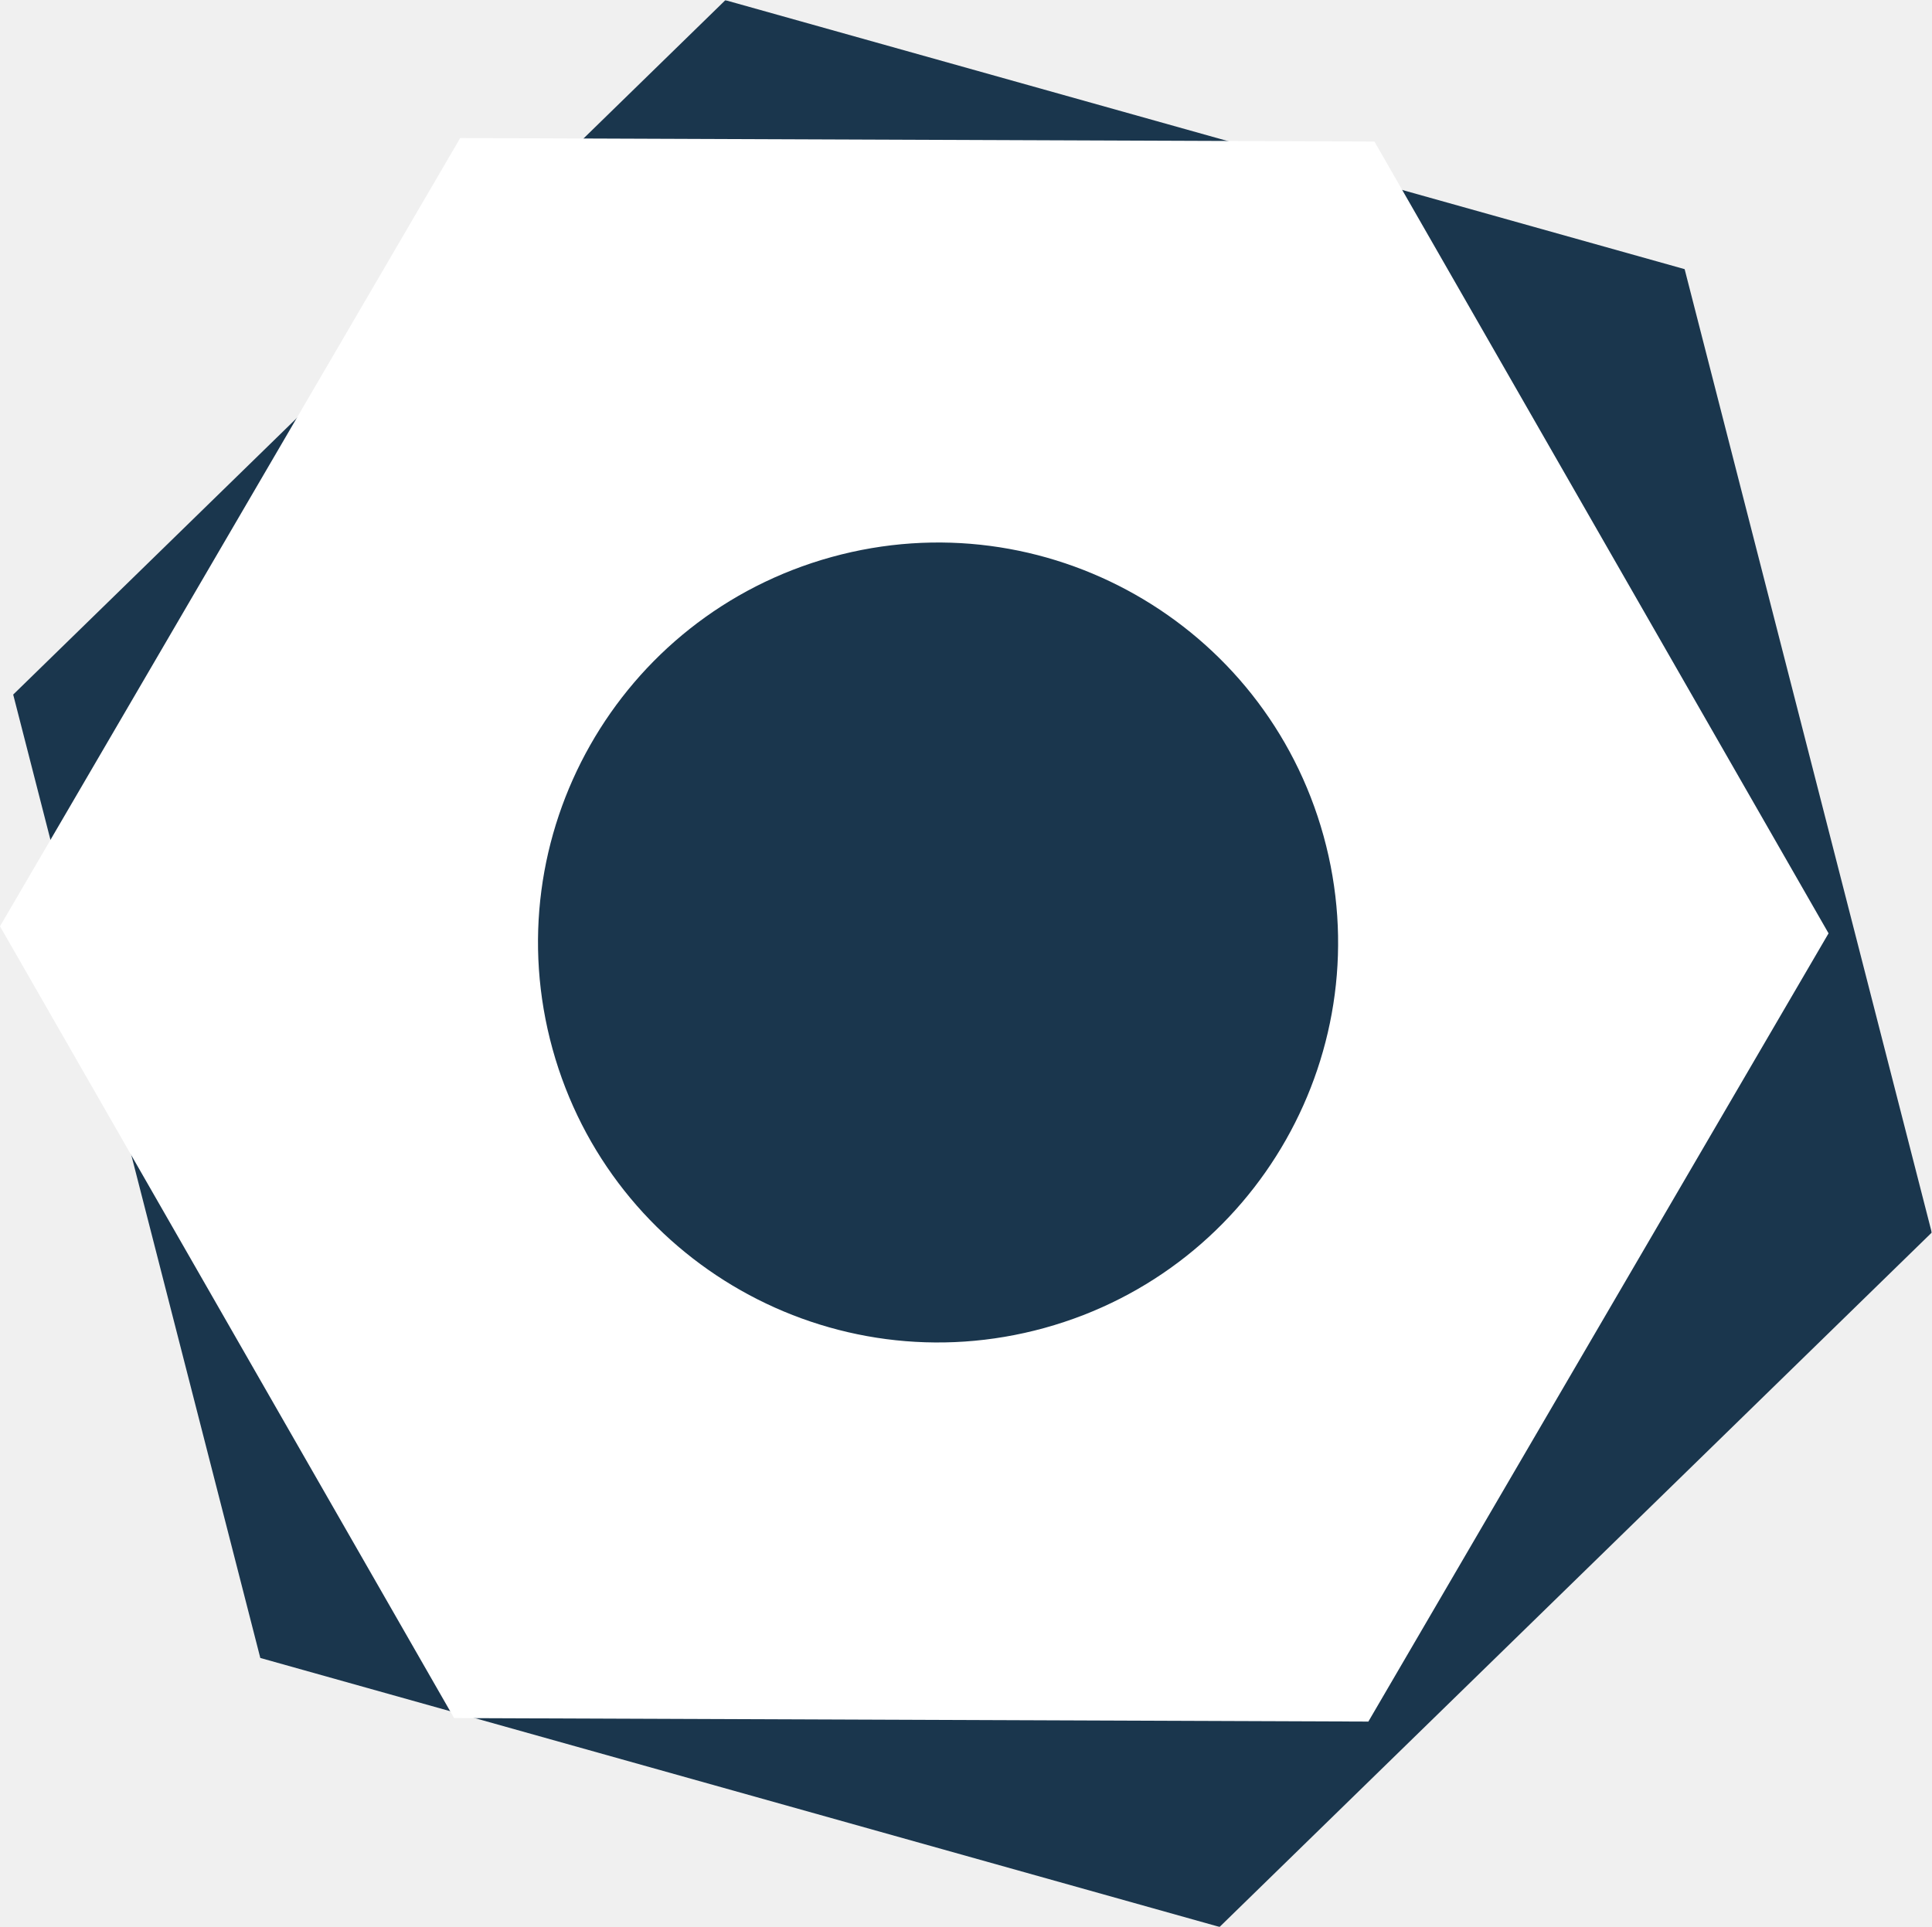
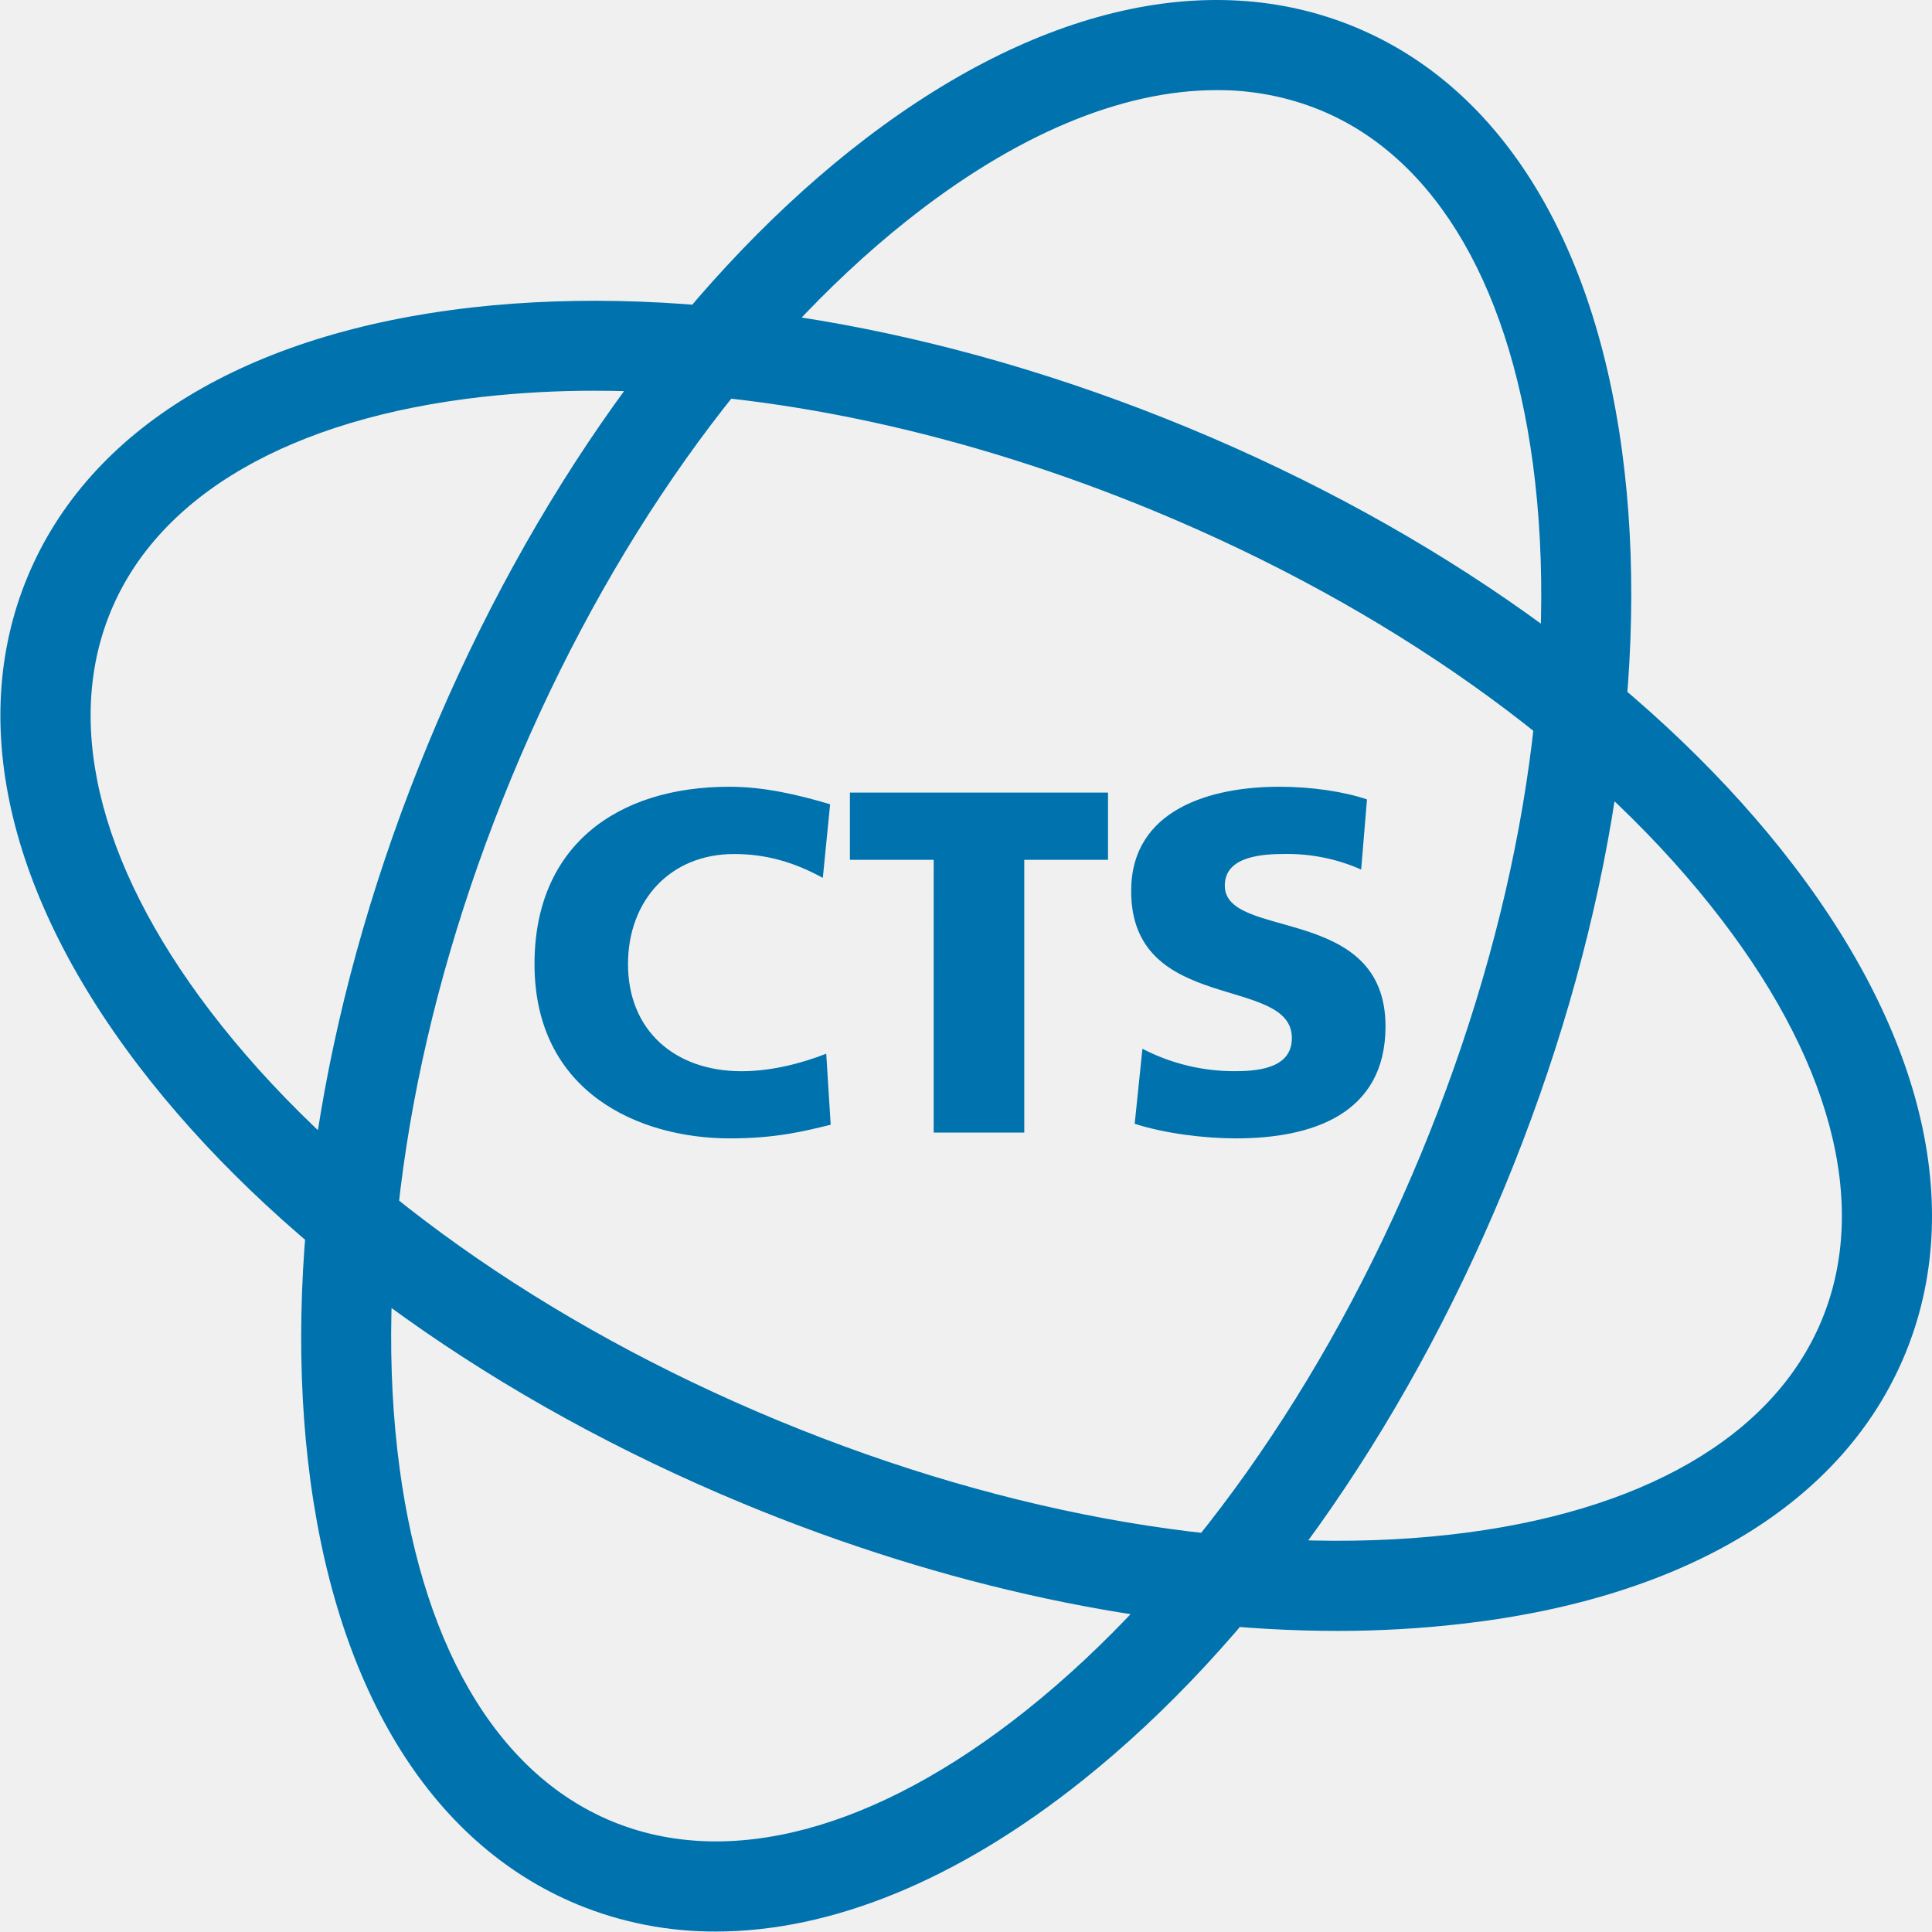
- <svg xmlns="http://www.w3.org/2000/svg" xmlns:xlink="http://www.w3.org/1999/xlink" width="3291px" height="3283px" viewBox="0 0 3291 3283" version="1.1">
-   <description>Created with Sketch (http://www.bohemiancoding.com/sketch)</description>
-   <defs>
-     <path id="path-1" d="M0.06,0.31 L3290.59,0.31 L3290.59,3282.94 L0.06,3282.94" />
-     <mask id="mask-2" fill="white">
-       <use xlink:href="#path-1" />
-     </mask>
-   </defs>
+ <svg xmlns="http://www.w3.org/2000/svg" width="3283px" height="3283px" viewBox="0 0 3283 3283" version="1.1">
+   <defs />
  <g id="Page-1" stroke="none" stroke-width="1" fill="none" fill-rule="evenodd">
-     <g id="bolt-beeldmerk">
-       <g id="Group-5">
-         <g id="Clip-2" />
-         <path d="M443.416,2824.73 L22.477,1183.37 L1235.58,0.31 L2869.63,458.556 L3290.59,2099.97 L2077.46,3283 L443.416,2824.73" id="Fill-1" fill="#1a364d" mask="url(#mask-2)" />
-         <path d="M773.511,2927.14 L0,1578.16 L783.89,235.206 L2341.26,241.179 L3114.8,1590.16 L2330.89,2933.11 L773.511,2927.14 Z M2254.6,1424.31 C2354.81,1786.98 2142.03,2162.21 1779.34,2262.44 C1416.67,2362.66 1041.44,2149.91 941.206,1787.21 C841.018,1424.52 1053.77,1049.29 1416.44,949.054 C1779.13,848.87 2154.36,1061.59 2254.6,1424.31 Z" id="Fill-4" fill="#FFFFFF" mask="url(#mask-2)" />
-       </g>
+     <g id="cts" transform="translate(-4, 0)" fill-rule="nonzero" fill="#0072AD">
+       <path d="M1415.563,1911.234 C1371.683,1922.011 1322.895,1934.425 1244.277,1934.425 C1090.312,1934.425 912.29,1856.624 912.29,1638.139 C912.29,1437.022 1052.976,1336.897 1243.315,1336.897 C1302.062,1336.897 1359.173,1350.128 1414.601,1366.679 L1402.187,1491.776 C1352.534,1464.447 1304.516,1451.216 1251.59,1451.216 C1142.372,1451.216 1071.163,1530.652 1071.163,1638.235 C1071.163,1751.591 1151.417,1820.298 1264.004,1820.298 C1314.475,1820.298 1365.813,1807.067 1408.009,1790.516 L1415.563,1911.234 Z M1590.602,1461.031 L1448.232,1461.031 L1448.232,1346.856 L1886.84,1346.856 L1886.84,1461.079 L1744.519,1461.079 L1744.519,1924.561 L1590.554,1924.561 L1590.602,1461.031 Z M1945.299,1782.144 C1994.323,1807.603 2048.836,1820.67 2104.075,1820.202 C2152.911,1820.202 2199.244,1810.291 2199.244,1763.909 C2199.244,1656.326 1926.149,1724.166 1926.149,1514.004 C1926.149,1374.955 2061.879,1336.897 2177.737,1336.897 C2233.165,1336.897 2287.822,1345.172 2326.891,1358.404 L2316.979,1477.582 C2276.596,1459.722 2232.862,1450.7 2188.707,1451.119 C2149.831,1451.119 2085.262,1454.439 2085.262,1504.911 C2085.262,1598.444 2358.358,1535.511 2358.358,1744.086 C2358.358,1893.865 2232.587,1934.425 2104.315,1934.425 C2050.524,1934.425 1983.501,1926.149 1932.163,1909.598 L1945.299,1782.144 Z M1220.461,3282.195 C1139.765,3282.569 1059.796,3266.935 985.183,3236.198 C733.065,3131.743 570.392,2863.459 527.137,2480.808 C485.711,2114.275 558.46,1681.682 732.007,1262.705 C905.554,843.728 1159.981,486.24 1448.232,256.352 C1749.715,16.263 2054.469,-58.41 2306.587,45.997 C2558.704,150.404 2721.378,418.736 2764.632,801.387 C2806.059,1167.92 2733.31,1600.513 2559.763,2019.49 L2559.763,2019.49 C2386.216,2438.419 2131.548,2795.762 1843.297,3025.651 C1631.066,3195.109 1416.718,3282.195 1220.461,3282.195 Z M2071.213,153.147 C1909.887,153.147 1728.304,228.975 1543.787,376.011 C1275.022,590.022 1037.098,925.666 873.318,1321.067 C709.538,1716.468 640.542,2122.214 679.13,2463.439 C715.889,2788.449 845.364,3012.66 1043.738,3094.839 C1242.112,3177.018 1492.209,3109.995 1748.031,2906.184 C2016.604,2692.173 2254.72,2356.529 2418.5,1961.128 L2489.18,1990.381 L2418.5,1961.128 C2582.28,1565.679 2651.083,1159.981 2612.592,818.757 C2575.929,493.746 2446.454,269.439 2248.08,187.356 C2191.965,164.374 2131.85,152.747 2071.213,153.147 L2071.213,153.147 Z M2277.574,2771.368 C1960.647,2771.368 1609.463,2696.888 1267.179,2555.144 C848.25,2381.597 490.908,2126.929 261.019,1838.678 C20.93,1537.388 -53.743,1232.441 50.664,980.516 C155.072,728.591 423.404,565.725 806.054,522.47 C1172.587,481.044 1605.18,553.793 2024.157,727.34 C2443.134,900.887 2800.718,1155.17 3030.655,1443.421 C3270.744,1744.711 3345.417,2049.658 3241.01,2301.583 C3136.602,2553.508 2868.27,2716.374 2485.619,2759.629 C2416.546,2767.444 2347.088,2771.363 2277.574,2771.368 L2277.574,2771.368 Z M1015.206,663.974 C951.214,663.859 887.265,667.345 823.664,674.414 C498.558,711.077 274.25,840.552 192.167,1038.926 C110.085,1237.301 177.012,1487.397 380.823,1743.22 C594.834,2011.792 930.477,2249.909 1325.878,2413.689 C1721.28,2577.469 2126.977,2646.272 2468.25,2607.781 C2793.26,2571.022 3017.472,2441.547 3099.65,2243.173 C3181.829,2044.798 3114.806,1794.654 2910.899,1538.976 C2696.984,1270.211 2361.341,1032.287 1965.939,868.506 C1642.18,734.413 1311.589,663.974 1015.206,663.974 Z" id="Shape" />
    </g>
  </g>
</svg>
